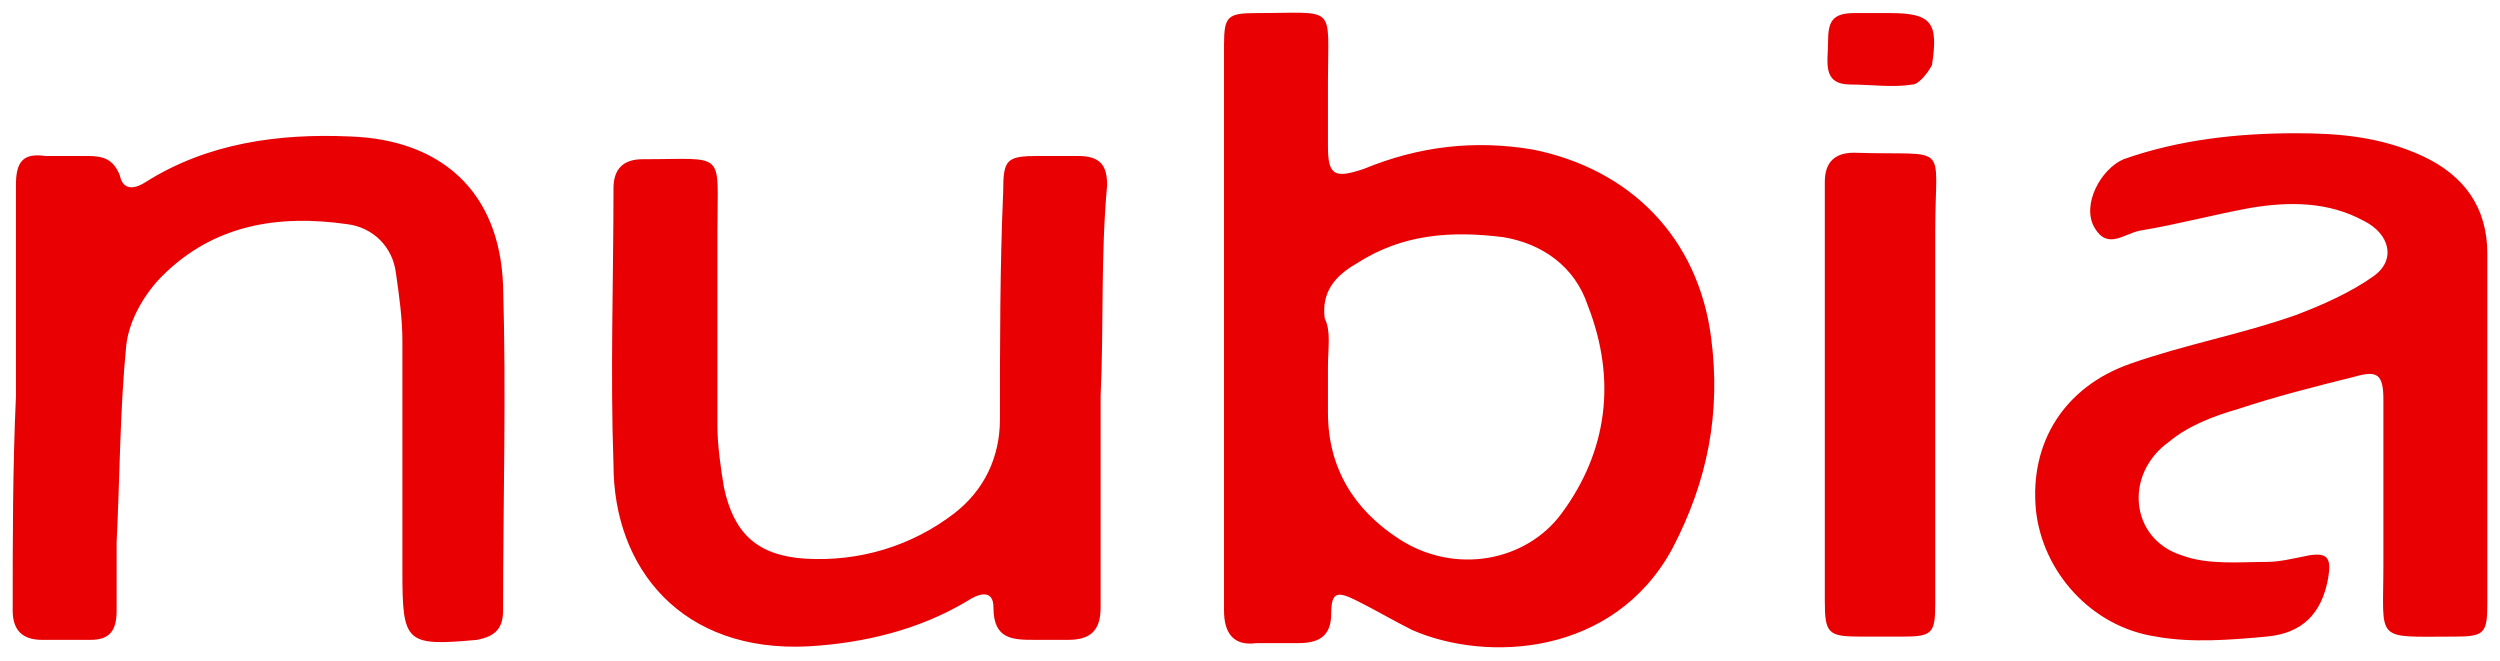
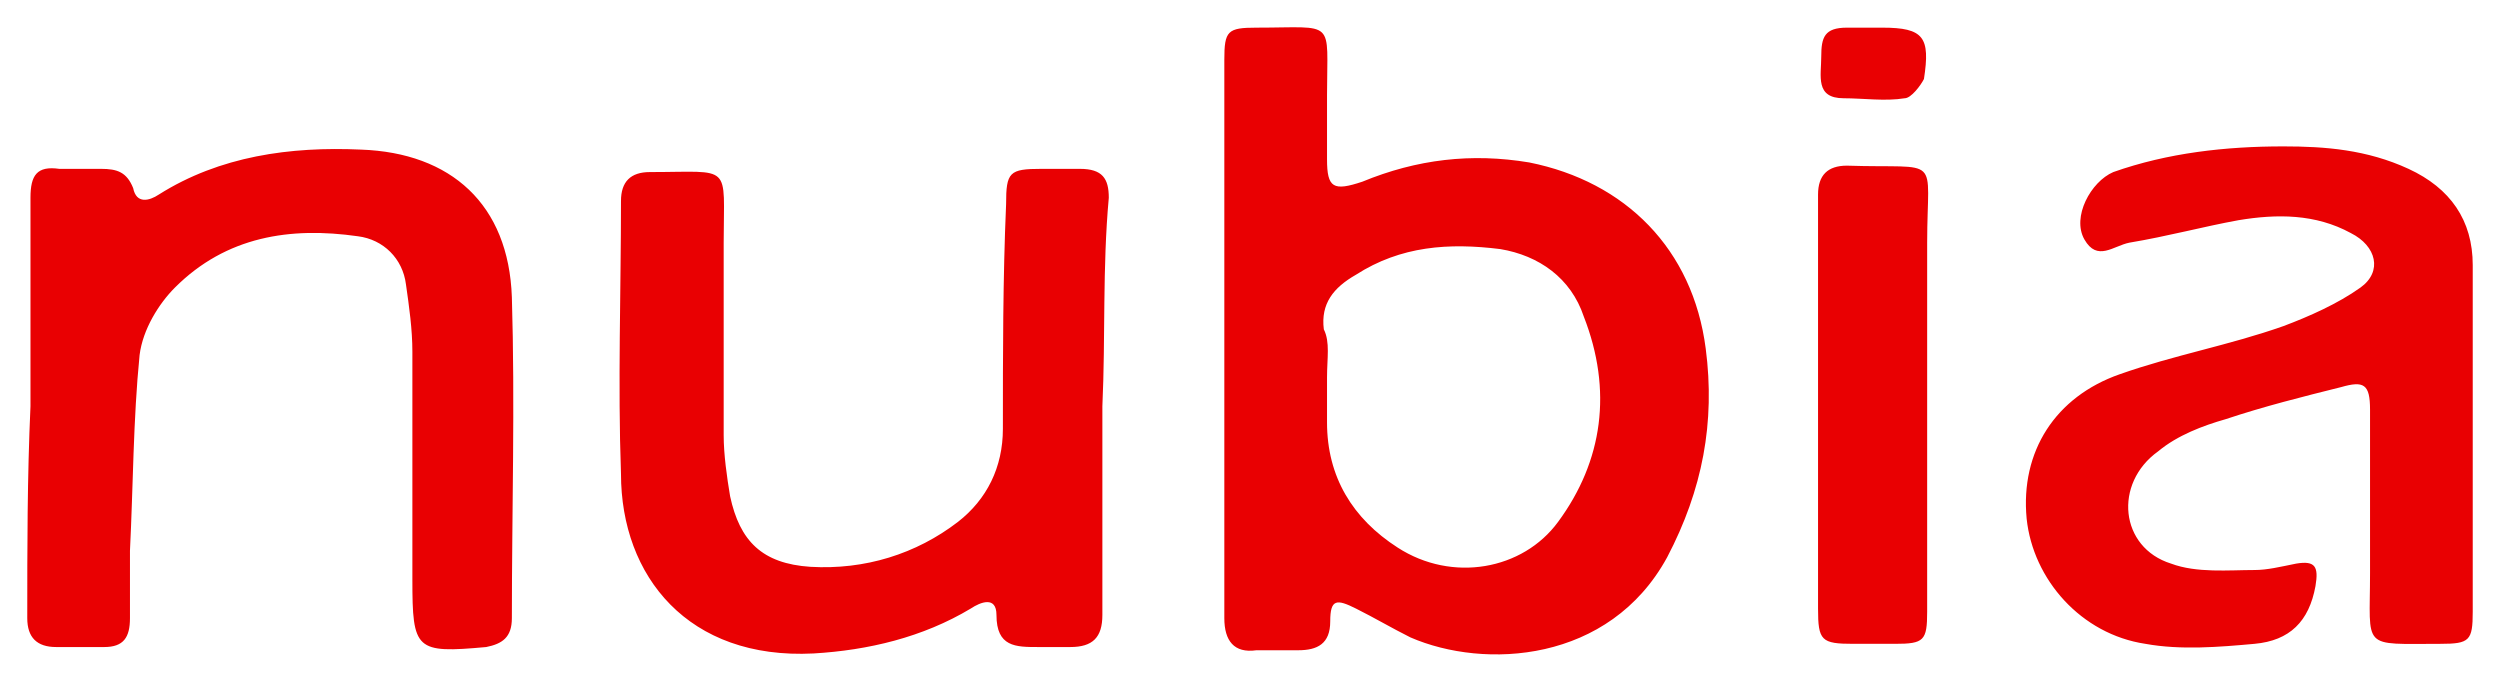
- <svg xmlns="http://www.w3.org/2000/svg" viewBox="0 0 757.569 200" version="1.1">
-   <g data-fit="1" transform="scale(0.38441) translate(-102.6346 -268.7274)">
+ <svg xmlns="http://www.w3.org/2000/svg" viewBox="0 0 733.482 200" version="1.1">
+   <g data-fit="1" transform="translate(-33.4294 -94.5189) scale(0.367804)">
    <path d="M1067.52 522.24v-217.6c0-23.04 2.56-25.6 25.6-25.6 64 0 56.32-7.68 56.32 53.76v51.2c0 23.04 5.12 25.6 28.16 17.92 43.52-17.92 87.04-23.04 133.12-15.36 76.8 15.36 130.56 69.12 140.8 148.48 7.68 58.88-2.56 112.64-30.72 166.4-46.08 84.48-145.92 89.6-204.8 64-15.36-7.68-28.16-15.36-43.52-23.04-15.36-7.68-20.48-7.68-20.48 10.24s-10.24 23.04-25.6 23.04h-33.28c-17.92 2.56-25.6-7.68-25.6-25.6v-112.64-115.2z m81.92 35.84c2.56 0 2.56 0 0 0v35.84c0 43.52 20.48 76.8 56.32 99.84 43.52 28.16 99.84 17.92 128-20.48 35.84-48.64 43.52-104.96 20.48-163.84-10.24-30.72-35.84-48.64-66.56-53.76-40.96-5.12-79.36-2.56-115.2 20.48-17.92 10.24-28.16 23.04-25.6 43.52 5.12 10.24 2.56 23.04 2.56 38.4zM2063.36 609.28v135.68c0 23.04-2.56 25.6-25.6 25.6-64 0-56.32 5.12-56.32-56.32v-130.56c0-20.48-5.12-23.04-23.04-17.92-30.72 7.68-61.44 15.36-92.16 25.6-17.92 5.12-38.4 12.8-53.76 25.6-35.84 25.6-30.72 76.8 10.24 89.6 20.48 7.68 46.08 5.12 66.56 5.12 10.24 0 20.48-2.56 33.28-5.12 15.36-2.56 17.92 2.56 15.36 17.92-5.12 28.16-20.48 43.52-48.64 46.08-28.16 2.56-58.88 5.12-87.04 0-51.2-7.68-89.6-51.2-94.72-99.84-5.12-53.76 23.04-97.28 74.24-115.2 43.52-15.36 87.04-23.04 130.56-38.4 20.48-7.68 43.52-17.92 61.44-30.72s12.8-33.28-7.68-43.52c-28.16-15.36-58.88-15.36-89.6-10.24-28.16 5.12-56.32 12.8-87.04 17.92-12.8 2.56-25.6 15.36-35.84-2.56-10.24-17.92 5.12-46.08 23.04-53.76 43.52-15.36 89.6-20.48 135.68-20.48 33.28 0 66.56 2.56 99.84 17.92 33.28 15.36 51.2 40.96 51.2 76.8v140.8zM115.2 581.12v-166.4c0-17.92 5.12-25.6 23.04-23.04h33.28c12.8 0 20.48 2.56 25.6 15.36 2.56 12.8 12.8 10.24 20.48 5.12 48.64-30.72 104.96-38.4 161.28-35.84 71.68 2.56 117.76 43.52 120.32 117.76 2.56 84.48 0 171.52 0 256 0 15.36-7.68 20.48-20.48 23.04-56.32 5.12-58.88 2.56-58.88-53.76V537.6c0-17.92-2.56-35.84-5.12-53.76-2.56-20.48-17.92-35.84-38.4-38.4-53.76-7.68-104.96 0-145.92 40.96-12.8 12.8-25.6 33.28-28.16 53.76-5.12 51.2-5.12 104.96-7.68 156.16v53.76c0 15.36-5.12 23.04-20.48 23.04H135.68c-15.36 0-23.04-7.68-23.04-23.04 0-56.32 0-112.64 2.56-168.96-2.56 0-2.56 0 0 0zM970.24 581.12v166.4c0 17.92-7.68 25.6-25.6 25.6h-25.6c-17.92 0-33.28 0-33.28-25.6 0-15.36-12.8-10.24-20.48-5.12-38.4 23.04-81.92 33.28-125.44 35.84-99.84 5.12-153.6-61.44-153.6-143.36-2.56-71.68 0-145.92 0-217.6 0-15.36 7.68-23.04 23.04-23.04 66.56 0 58.88-7.68 58.88 56.32v153.6c0 15.36 2.56 33.28 5.12 48.64 7.68 35.84 25.6 53.76 64 56.32 43.52 2.56 84.48-10.24 117.76-35.84 23.04-17.92 35.84-43.52 35.84-74.24 0-58.88 0-120.32 2.56-179.2 0-25.6 2.56-28.16 28.16-28.16h30.72c17.92 0 23.04 7.68 23.04 23.04-5.12 56.32-2.56 110.08-5.12 166.4 2.56 0 0 0 0 0zM1628.16 581.12v163.84c0 23.04-2.56 25.6-25.6 25.6h-33.28c-25.6 0-28.16-2.56-28.16-28.16V445.44v-33.28c0-15.36 7.68-23.04 23.04-23.04 76.8 2.56 64-10.24 64 61.44v130.56zM1582.08 279.04h10.24c33.28 0 38.4 7.68 33.28 40.96-2.56 5.12-10.24 15.36-15.36 15.36-15.36 2.56-33.28 0-48.64 0-23.04 0-17.92-17.92-17.92-33.28 0-15.36 2.56-23.04 20.48-23.04h17.92z" fill="#E90002" />
  </g>
</svg>
